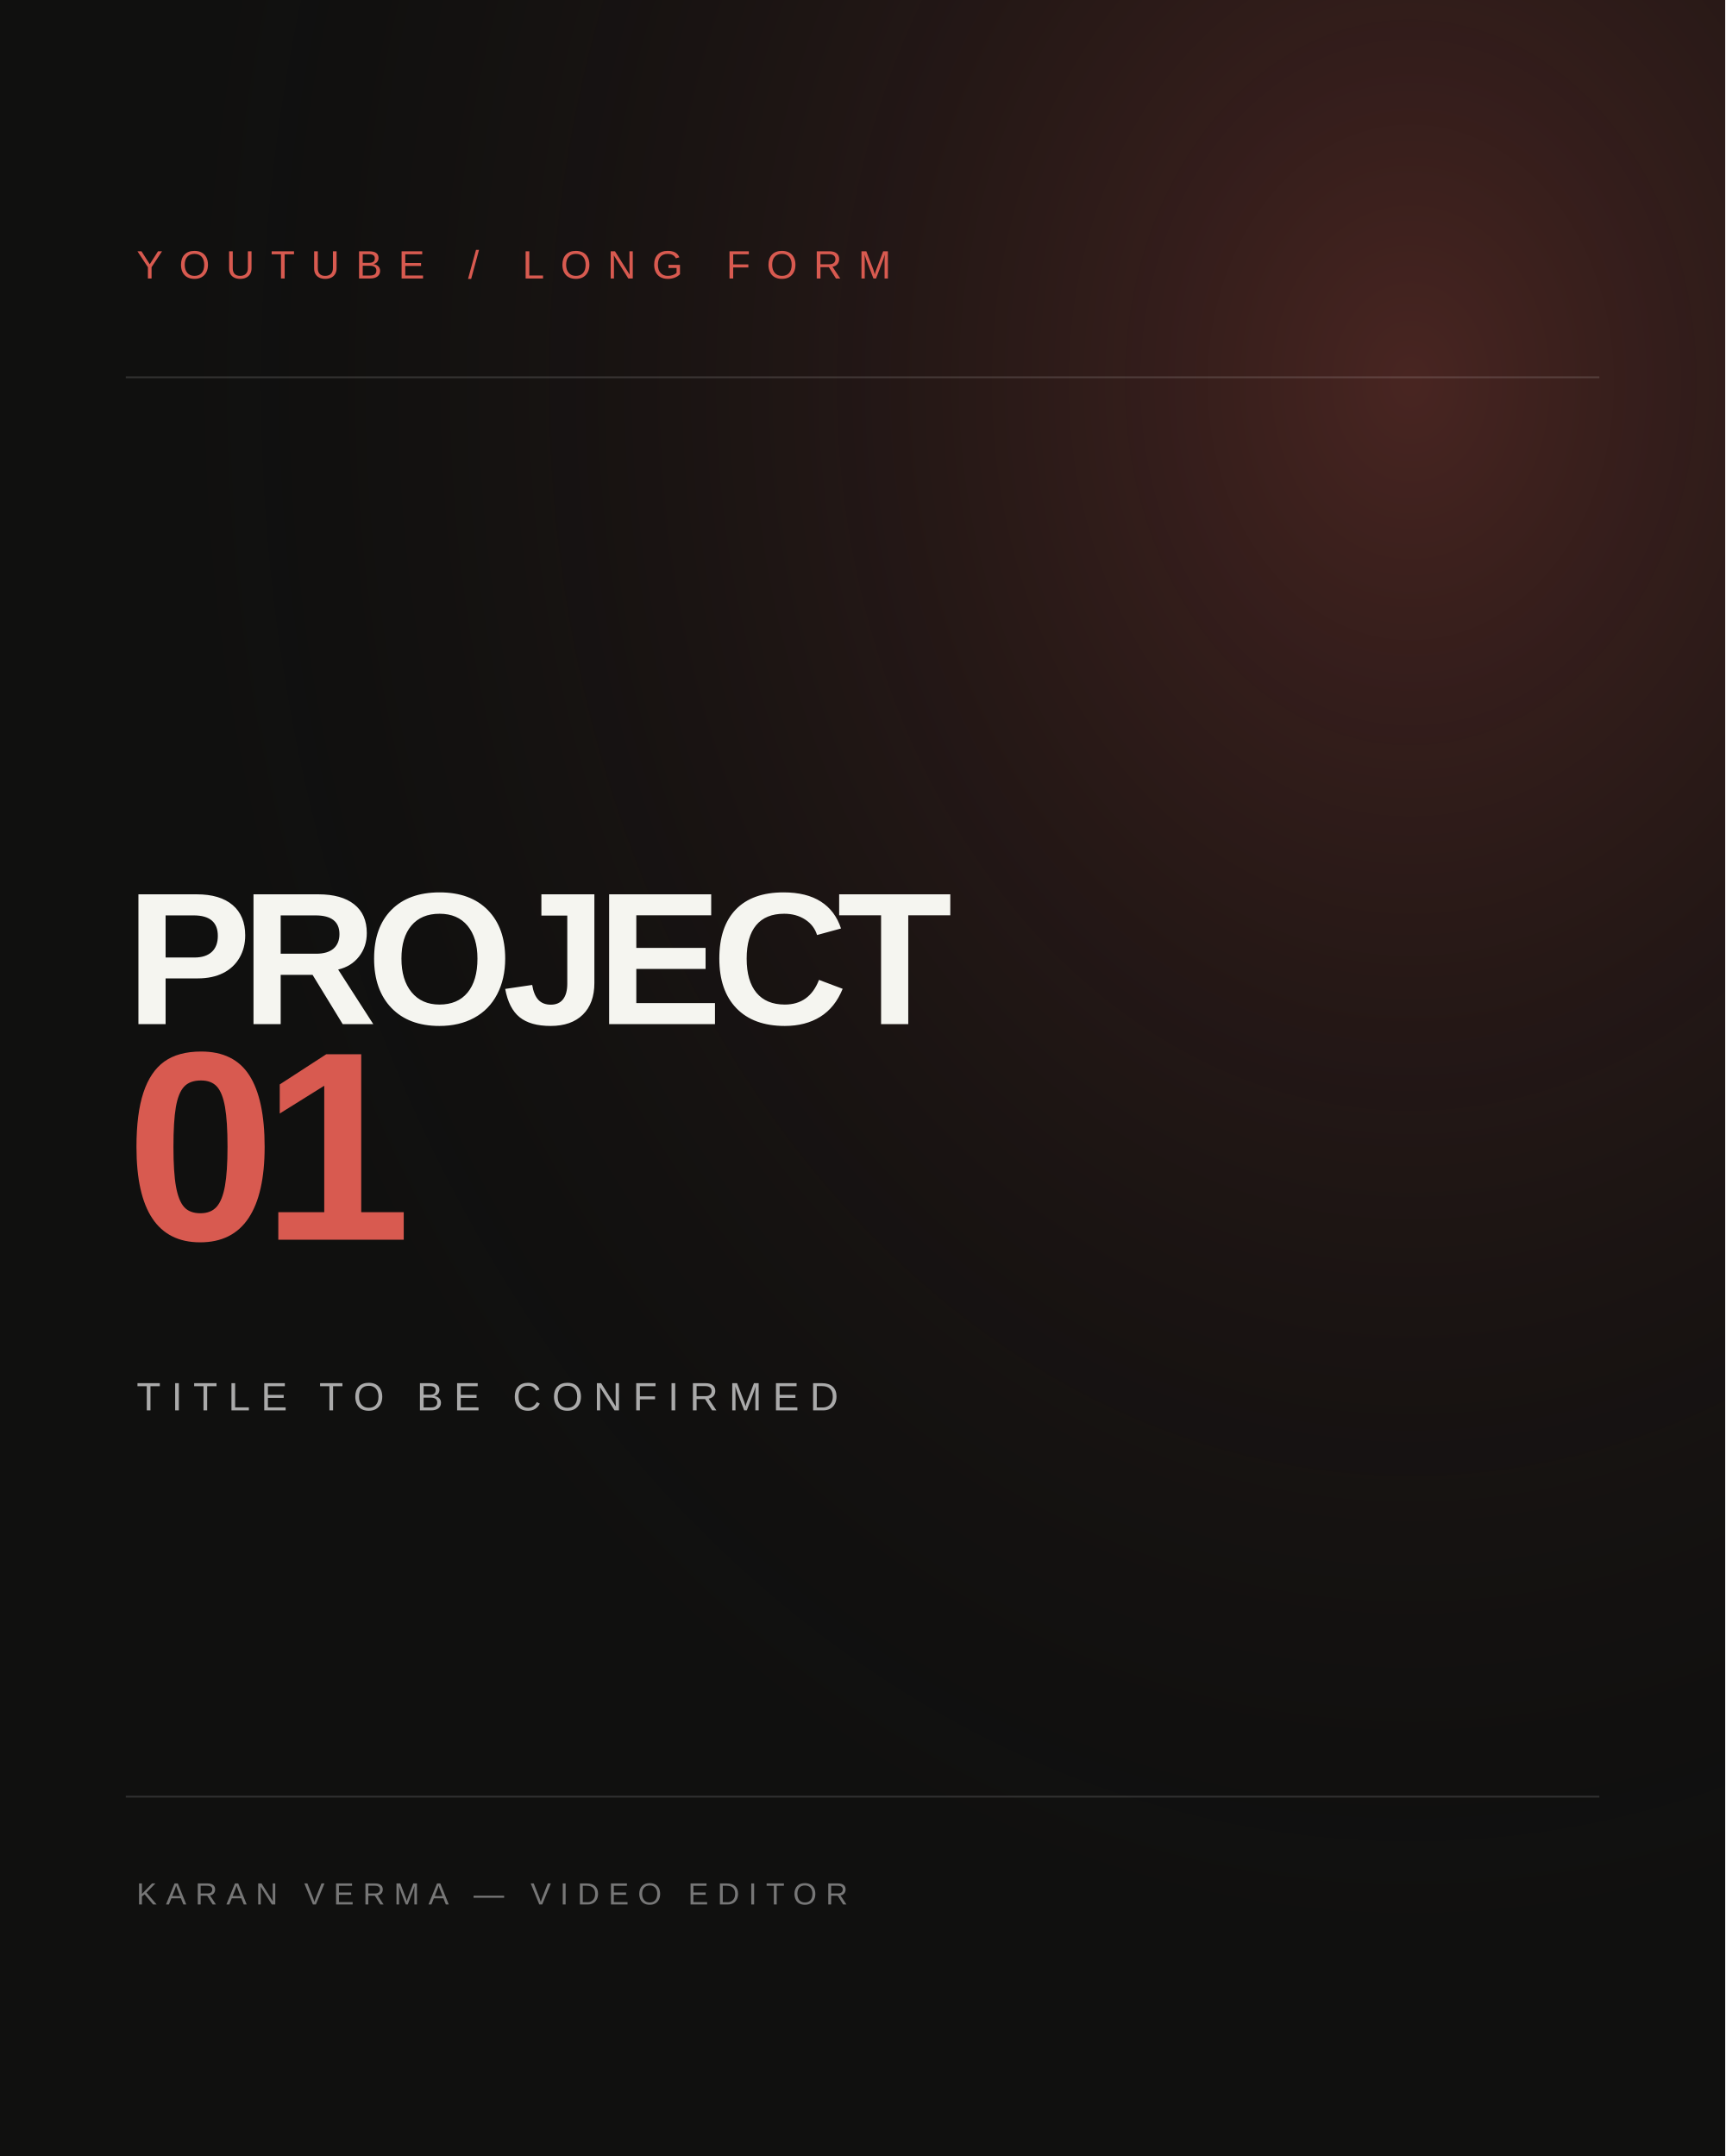
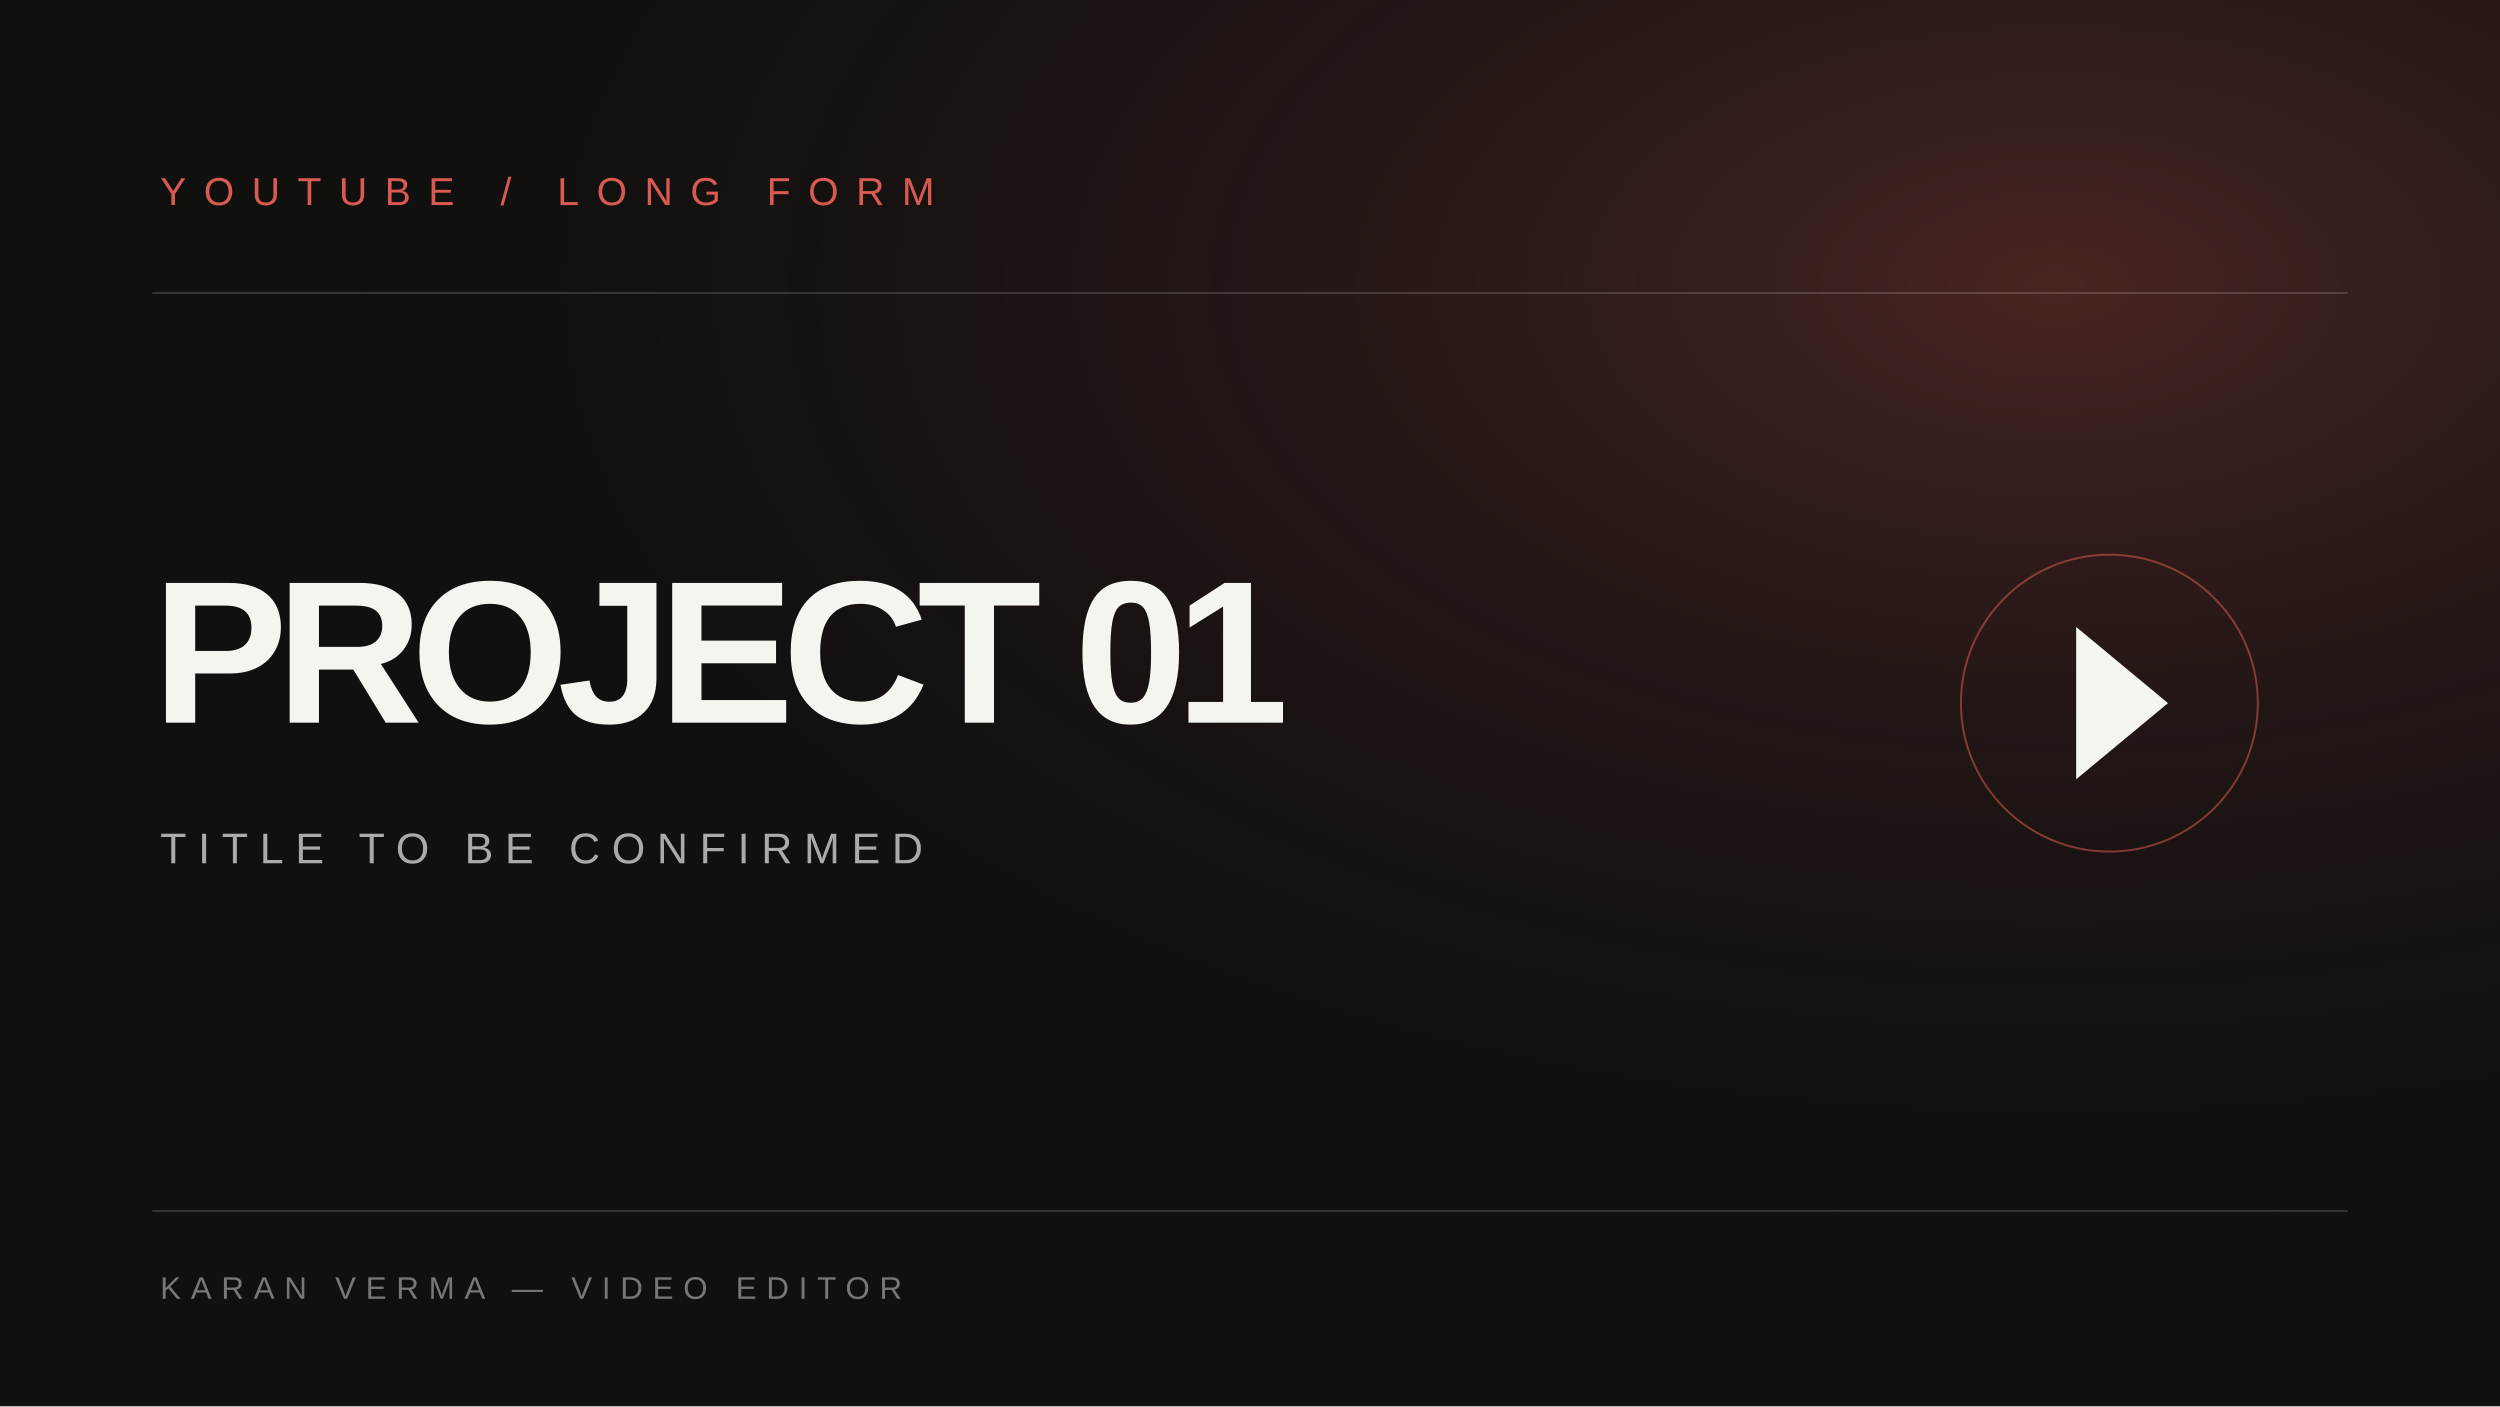
- <svg xmlns="http://www.w3.org/2000/svg" viewBox="0 0 960 1200">
+ <svg xmlns="http://www.w3.org/2000/svg" viewBox="0 0 1280 720">
  <defs>
-     <radialGradient id="glow" cx="82%" cy="18%" r="75%">
+     <radialGradient id="g" cx="82%" cy="20%" r="75%">
      <stop offset="0" stop-color="#d85a50" stop-opacity=".28" />
-       <stop offset="1" stop-color="#111" stop-opacity="0" />
+       <stop offset="1" stop-color="#080808" stop-opacity="0" />
    </radialGradient>
  </defs>
-   <rect width="960" height="1200" fill="#10100f" />
-   <rect width="960" height="1200" fill="url(#glow)" />
-   <path d="M70 210H890M70 1000H890" stroke="#ffffff" stroke-opacity=".14" />
-   <text x="76" y="155" fill="#d85a50" font-family="Arial,sans-serif" font-size="22" letter-spacing="9">YOUTUBE / LONG FORM</text>
-   <text x="70" y="570" fill="#f5f5f0" font-family="Arial,sans-serif" font-size="105" font-weight="700" letter-spacing="-6">PROJECT</text>
-   <text x="70" y="690" fill="#d85a50" font-family="Arial,sans-serif" font-size="150" font-weight="700" letter-spacing="-8">01</text>
-   <text x="76" y="785" fill="#aaa" font-family="Arial,sans-serif" font-size="22" letter-spacing="6">TITLE TO BE CONFIRMED</text>
-   <text x="76" y="1060" fill="#777" font-family="Arial,sans-serif" font-size="17" letter-spacing="5">KARAN VERMA — VIDEO EDITOR</text>
+   <rect width="1280" height="720" fill="#10100f" />
+   <rect width="1280" height="720" fill="url(#g)" />
+   <path d="M78 150H1202M78 620H1202" stroke="#ffffff" stroke-opacity=".16" />
+   <text x="82" y="105" fill="#d85a50" font-family="Arial,sans-serif" font-size="20" letter-spacing="9">YOUTUBE / LONG FORM</text>
+   <text x="78" y="370" fill="#f5f5f0" font-family="Arial,sans-serif" font-size="104" font-weight="700" letter-spacing="-6">PROJECT 01</text>
+   <text x="82" y="442" fill="#aaa" font-family="Arial,sans-serif" font-size="22" letter-spacing="6">TITLE TO BE CONFIRMED</text>
+   <text x="82" y="665" fill="#777" font-family="Arial,sans-serif" font-size="16" letter-spacing="5">KARAN VERMA — VIDEO EDITOR</text>
+   <circle cx="1080" cy="360" r="76" fill="none" stroke="#d85a50" stroke-opacity=".55" />
+   <path d="M1063 321L1110 360L1063 399Z" fill="#f5f5f0" />
</svg>
